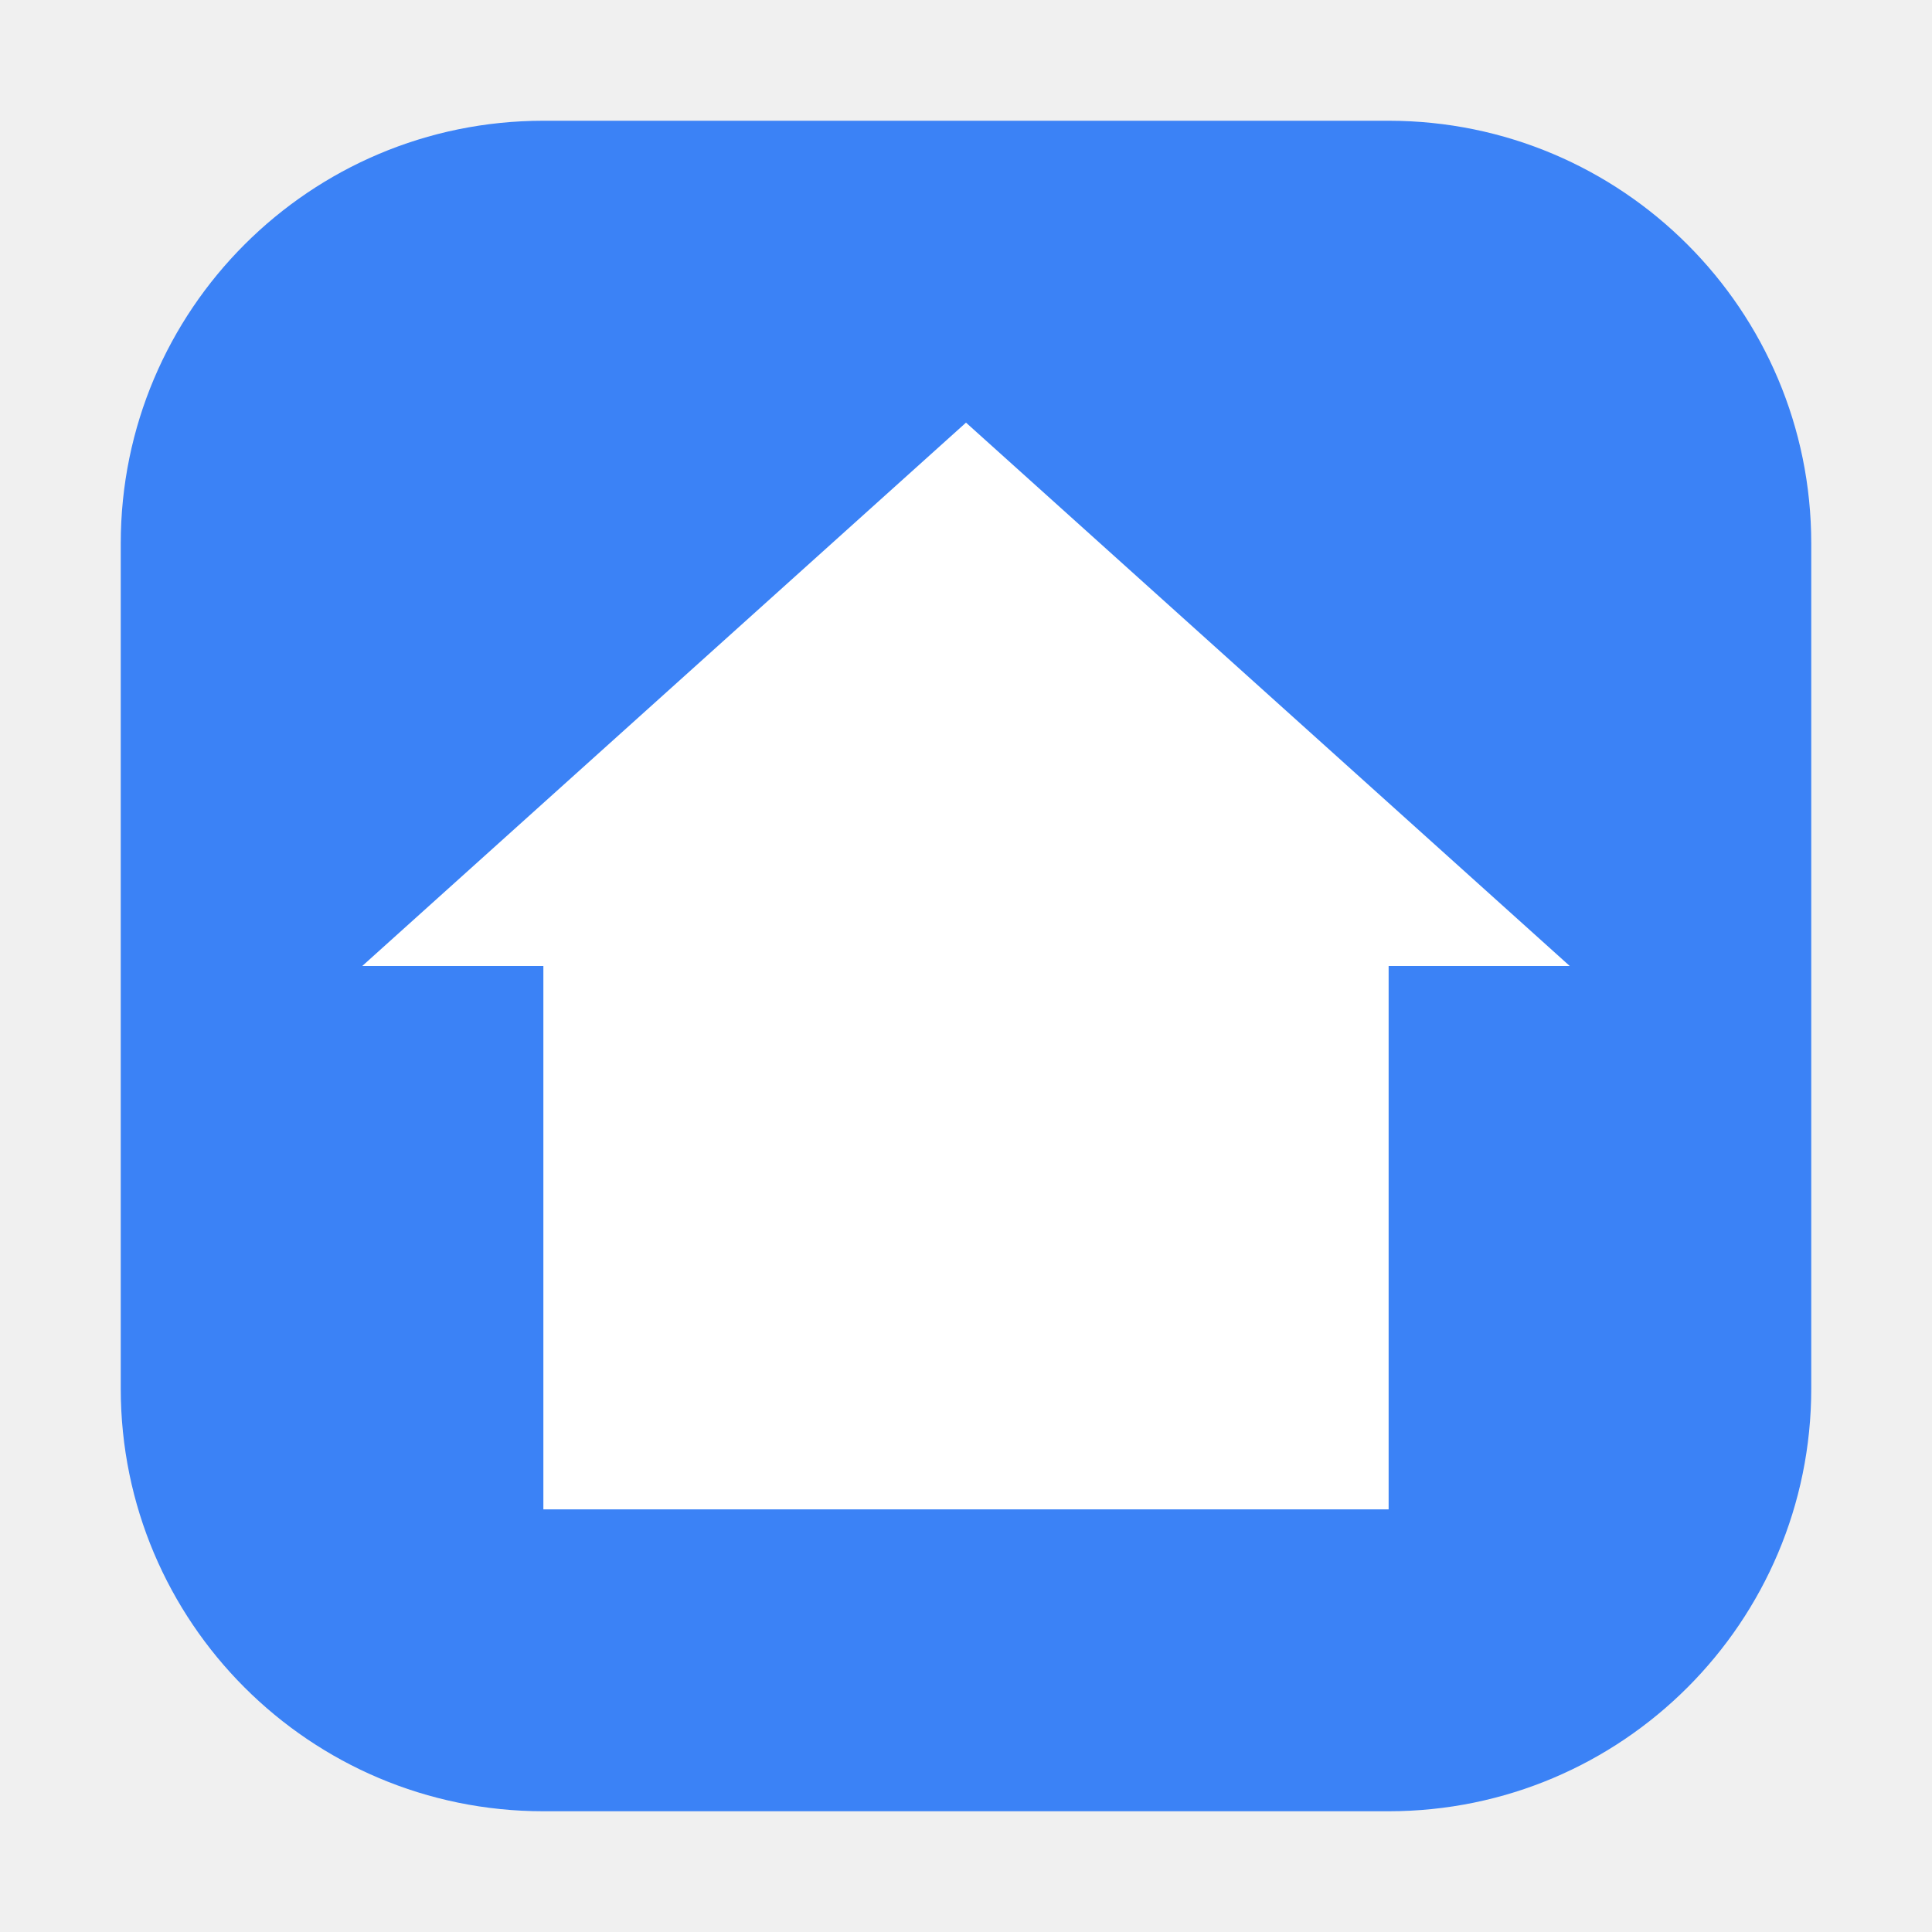
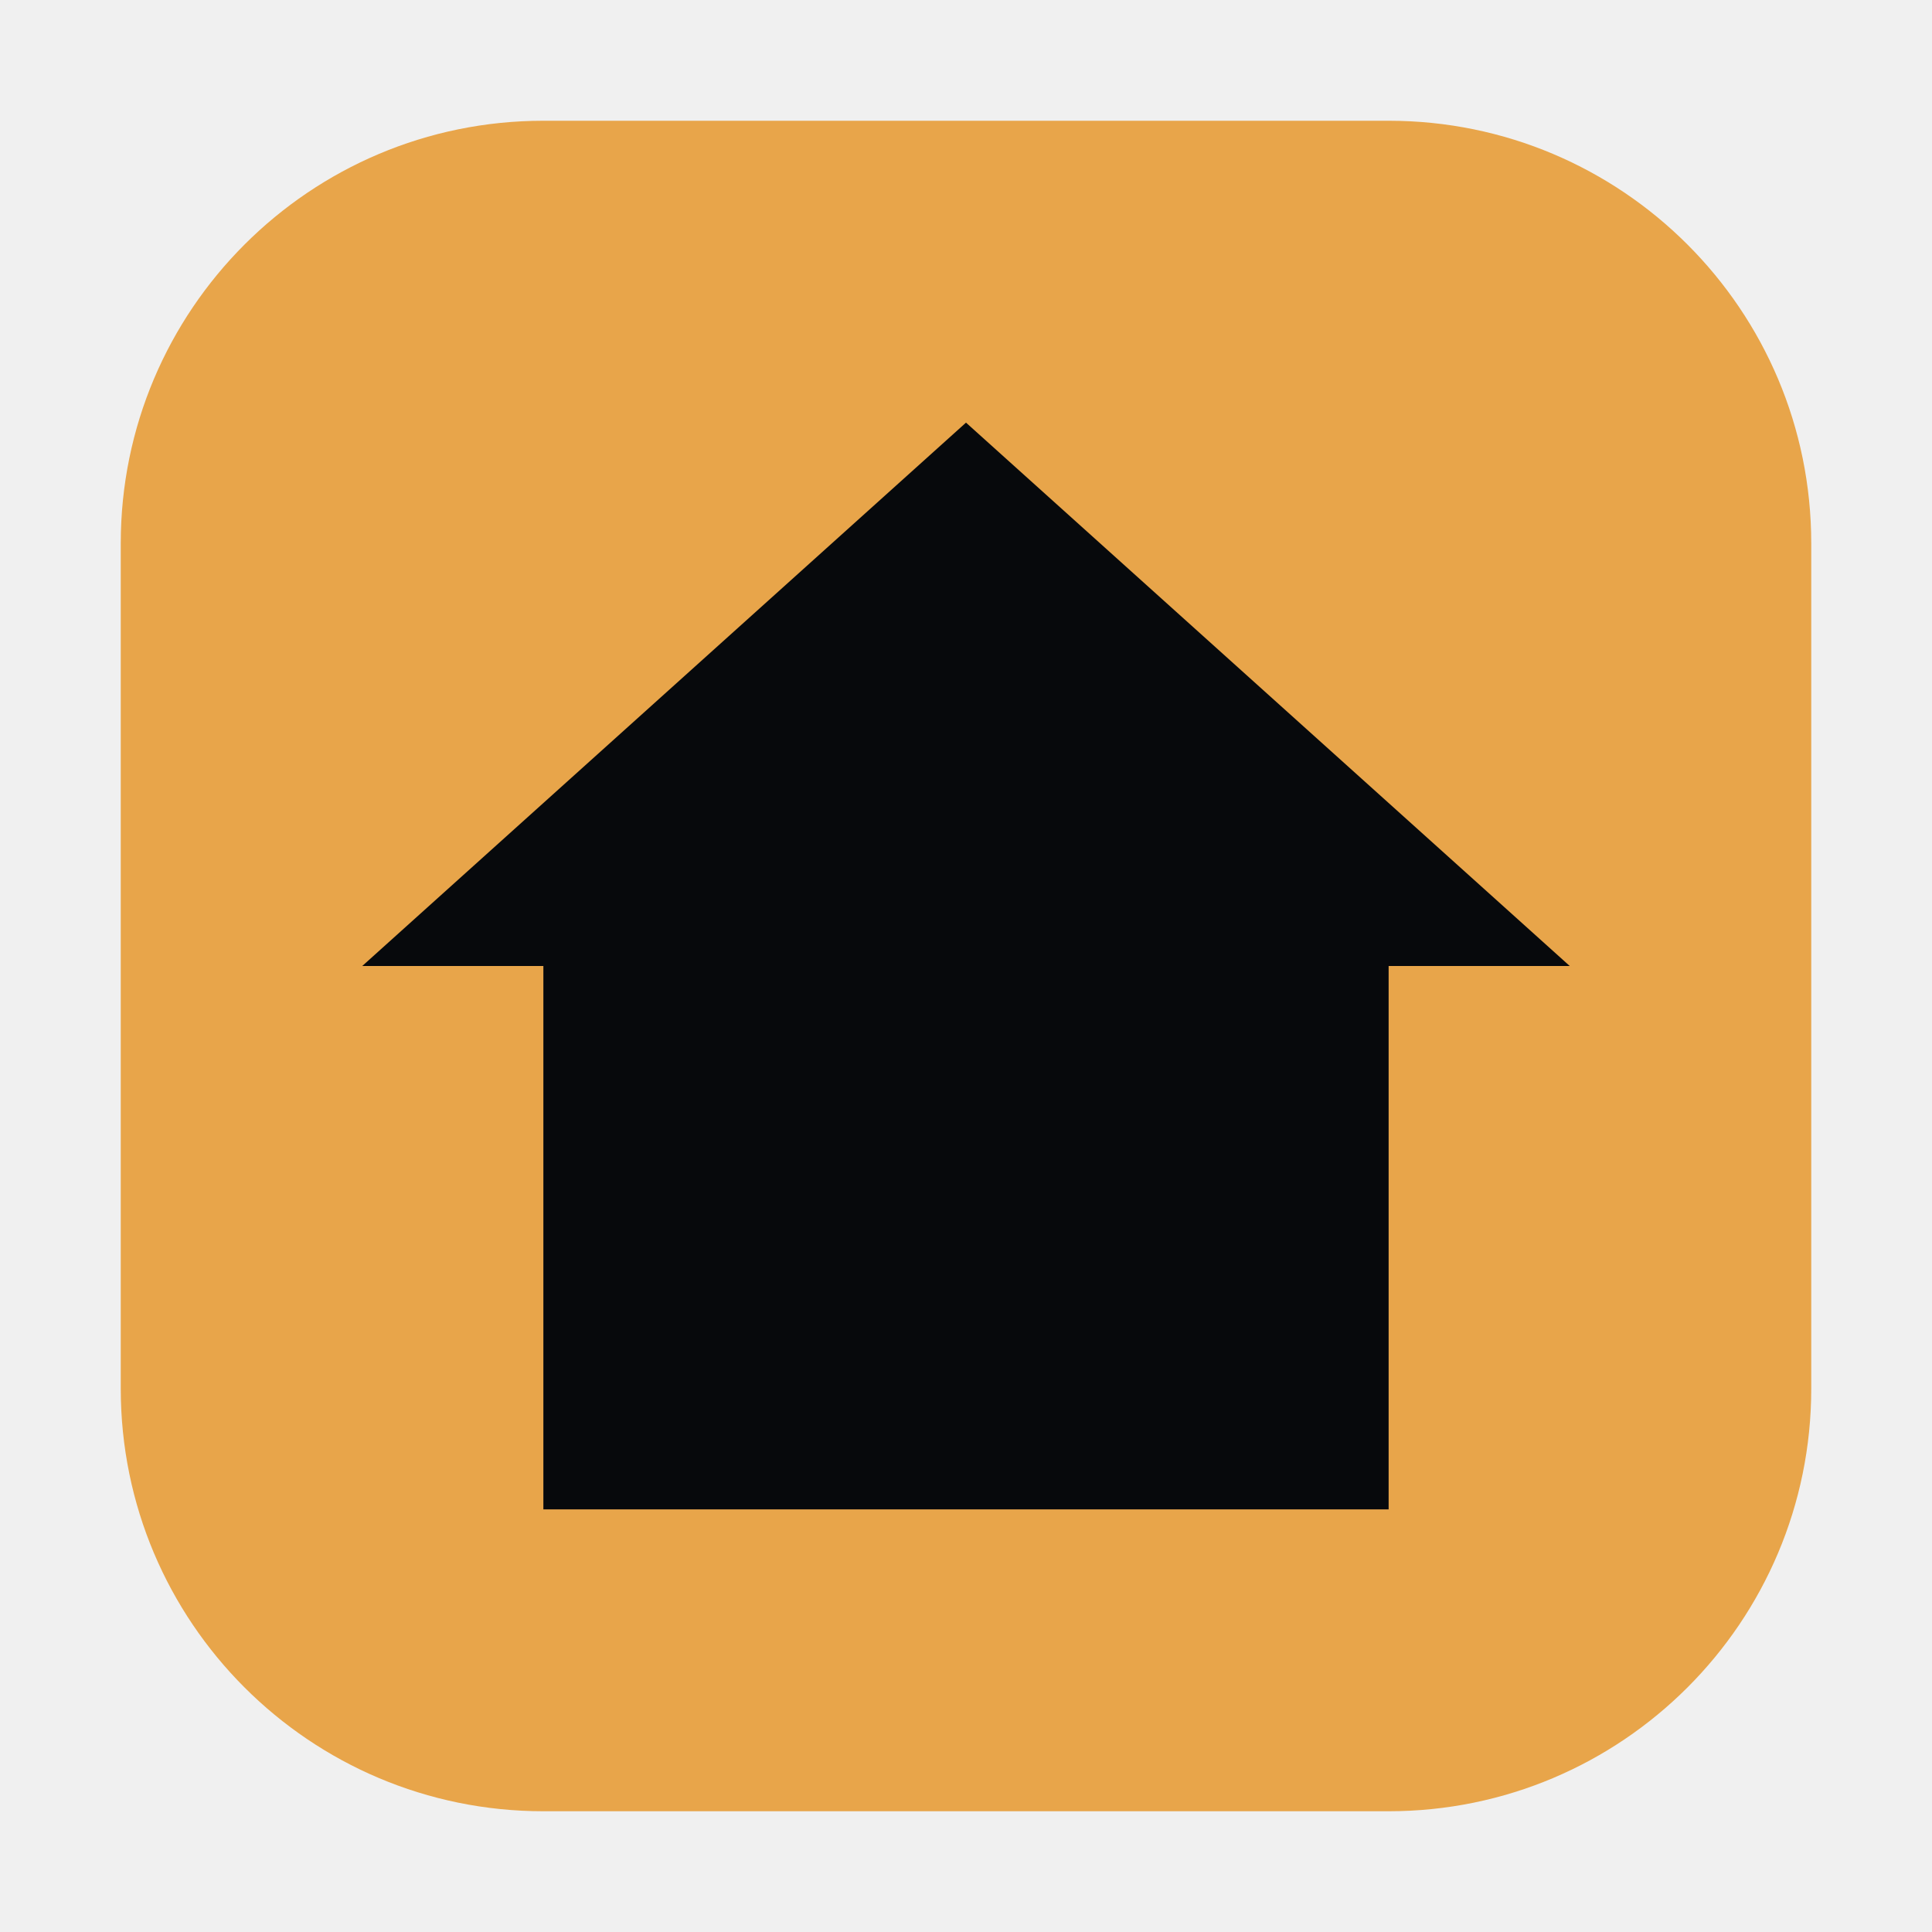
<svg xmlns="http://www.w3.org/2000/svg" viewBox="0 0 64 64" width="64" height="64">
-   <rect x="4" y="4" width="56" height="56" rx="14" ry="14" fill="#3b82f6" />
-   <polygon points="32,14 52,32 12,32" fill="#ffffff" />
-   <rect x="18" y="32" width="28" height="18" fill="#ffffff" />
+   <rect x="4" y="4" width="56" height="56" rx="14" ry="14" fill="#e8a54a" />
+   <polygon points="32,14 52,32 12,32" fill="#07090c" />
+   <rect x="18" y="32" width="28" height="18" fill="#07090c" />
</svg>
